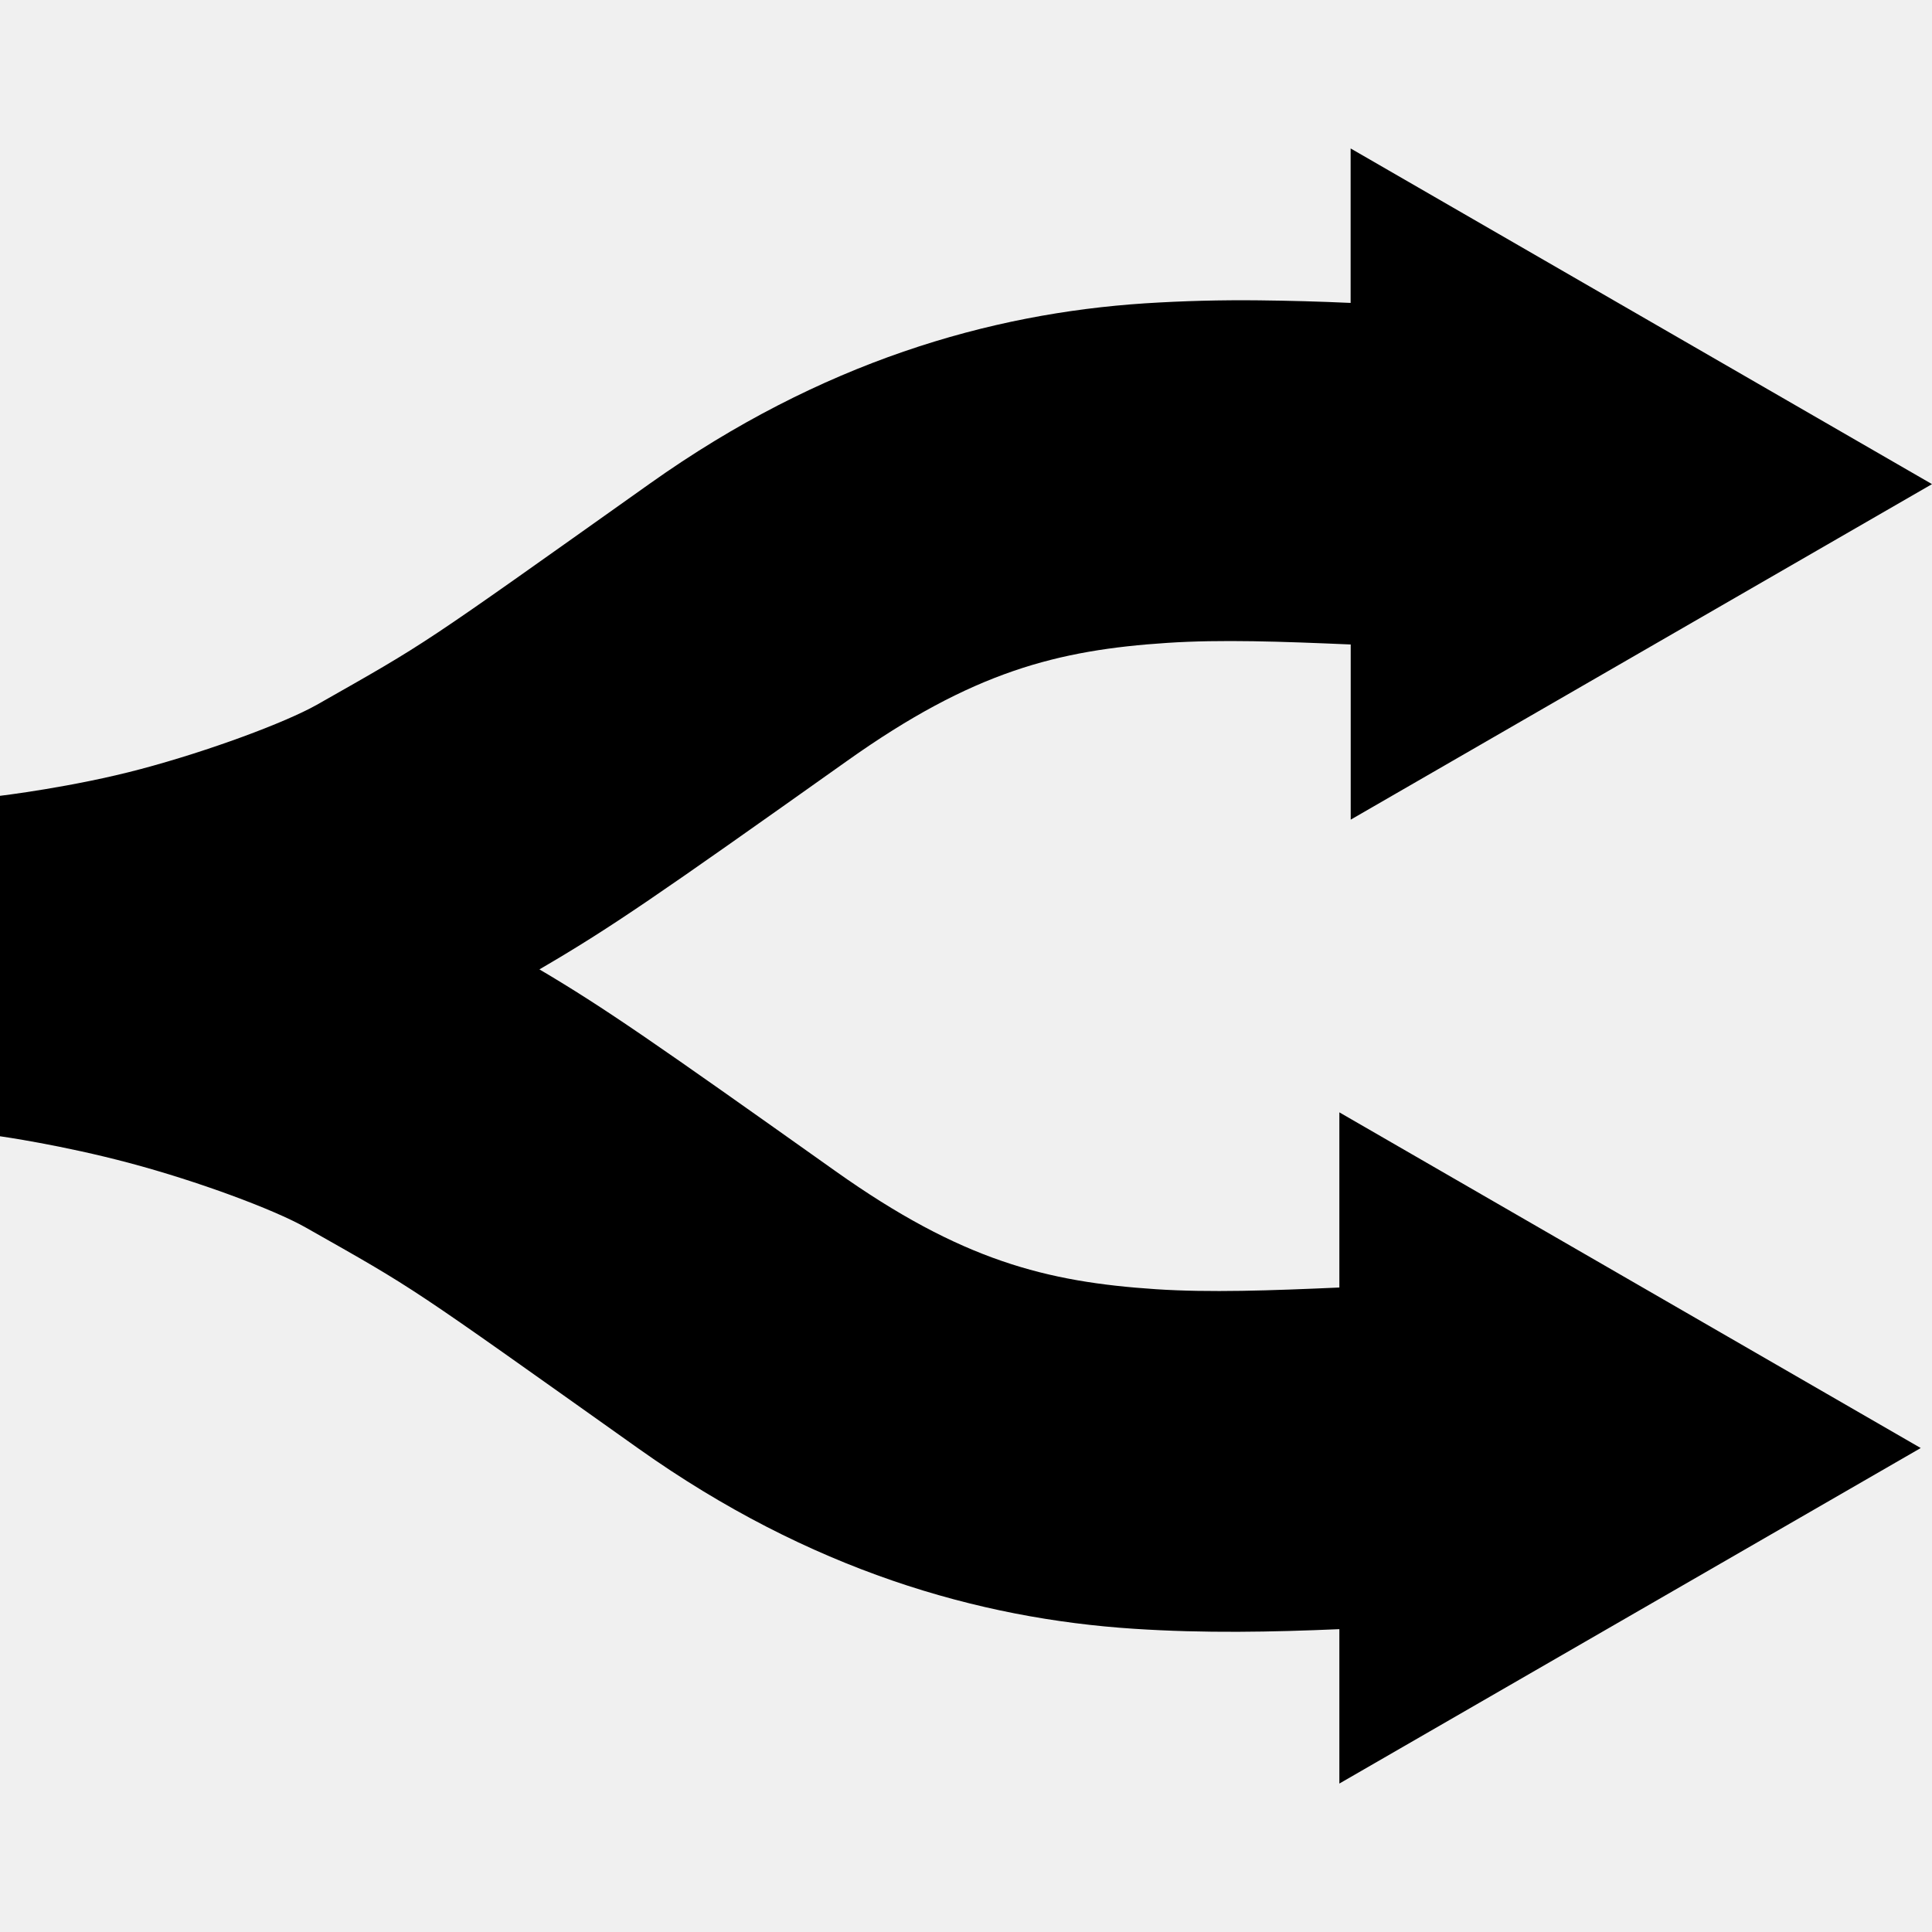
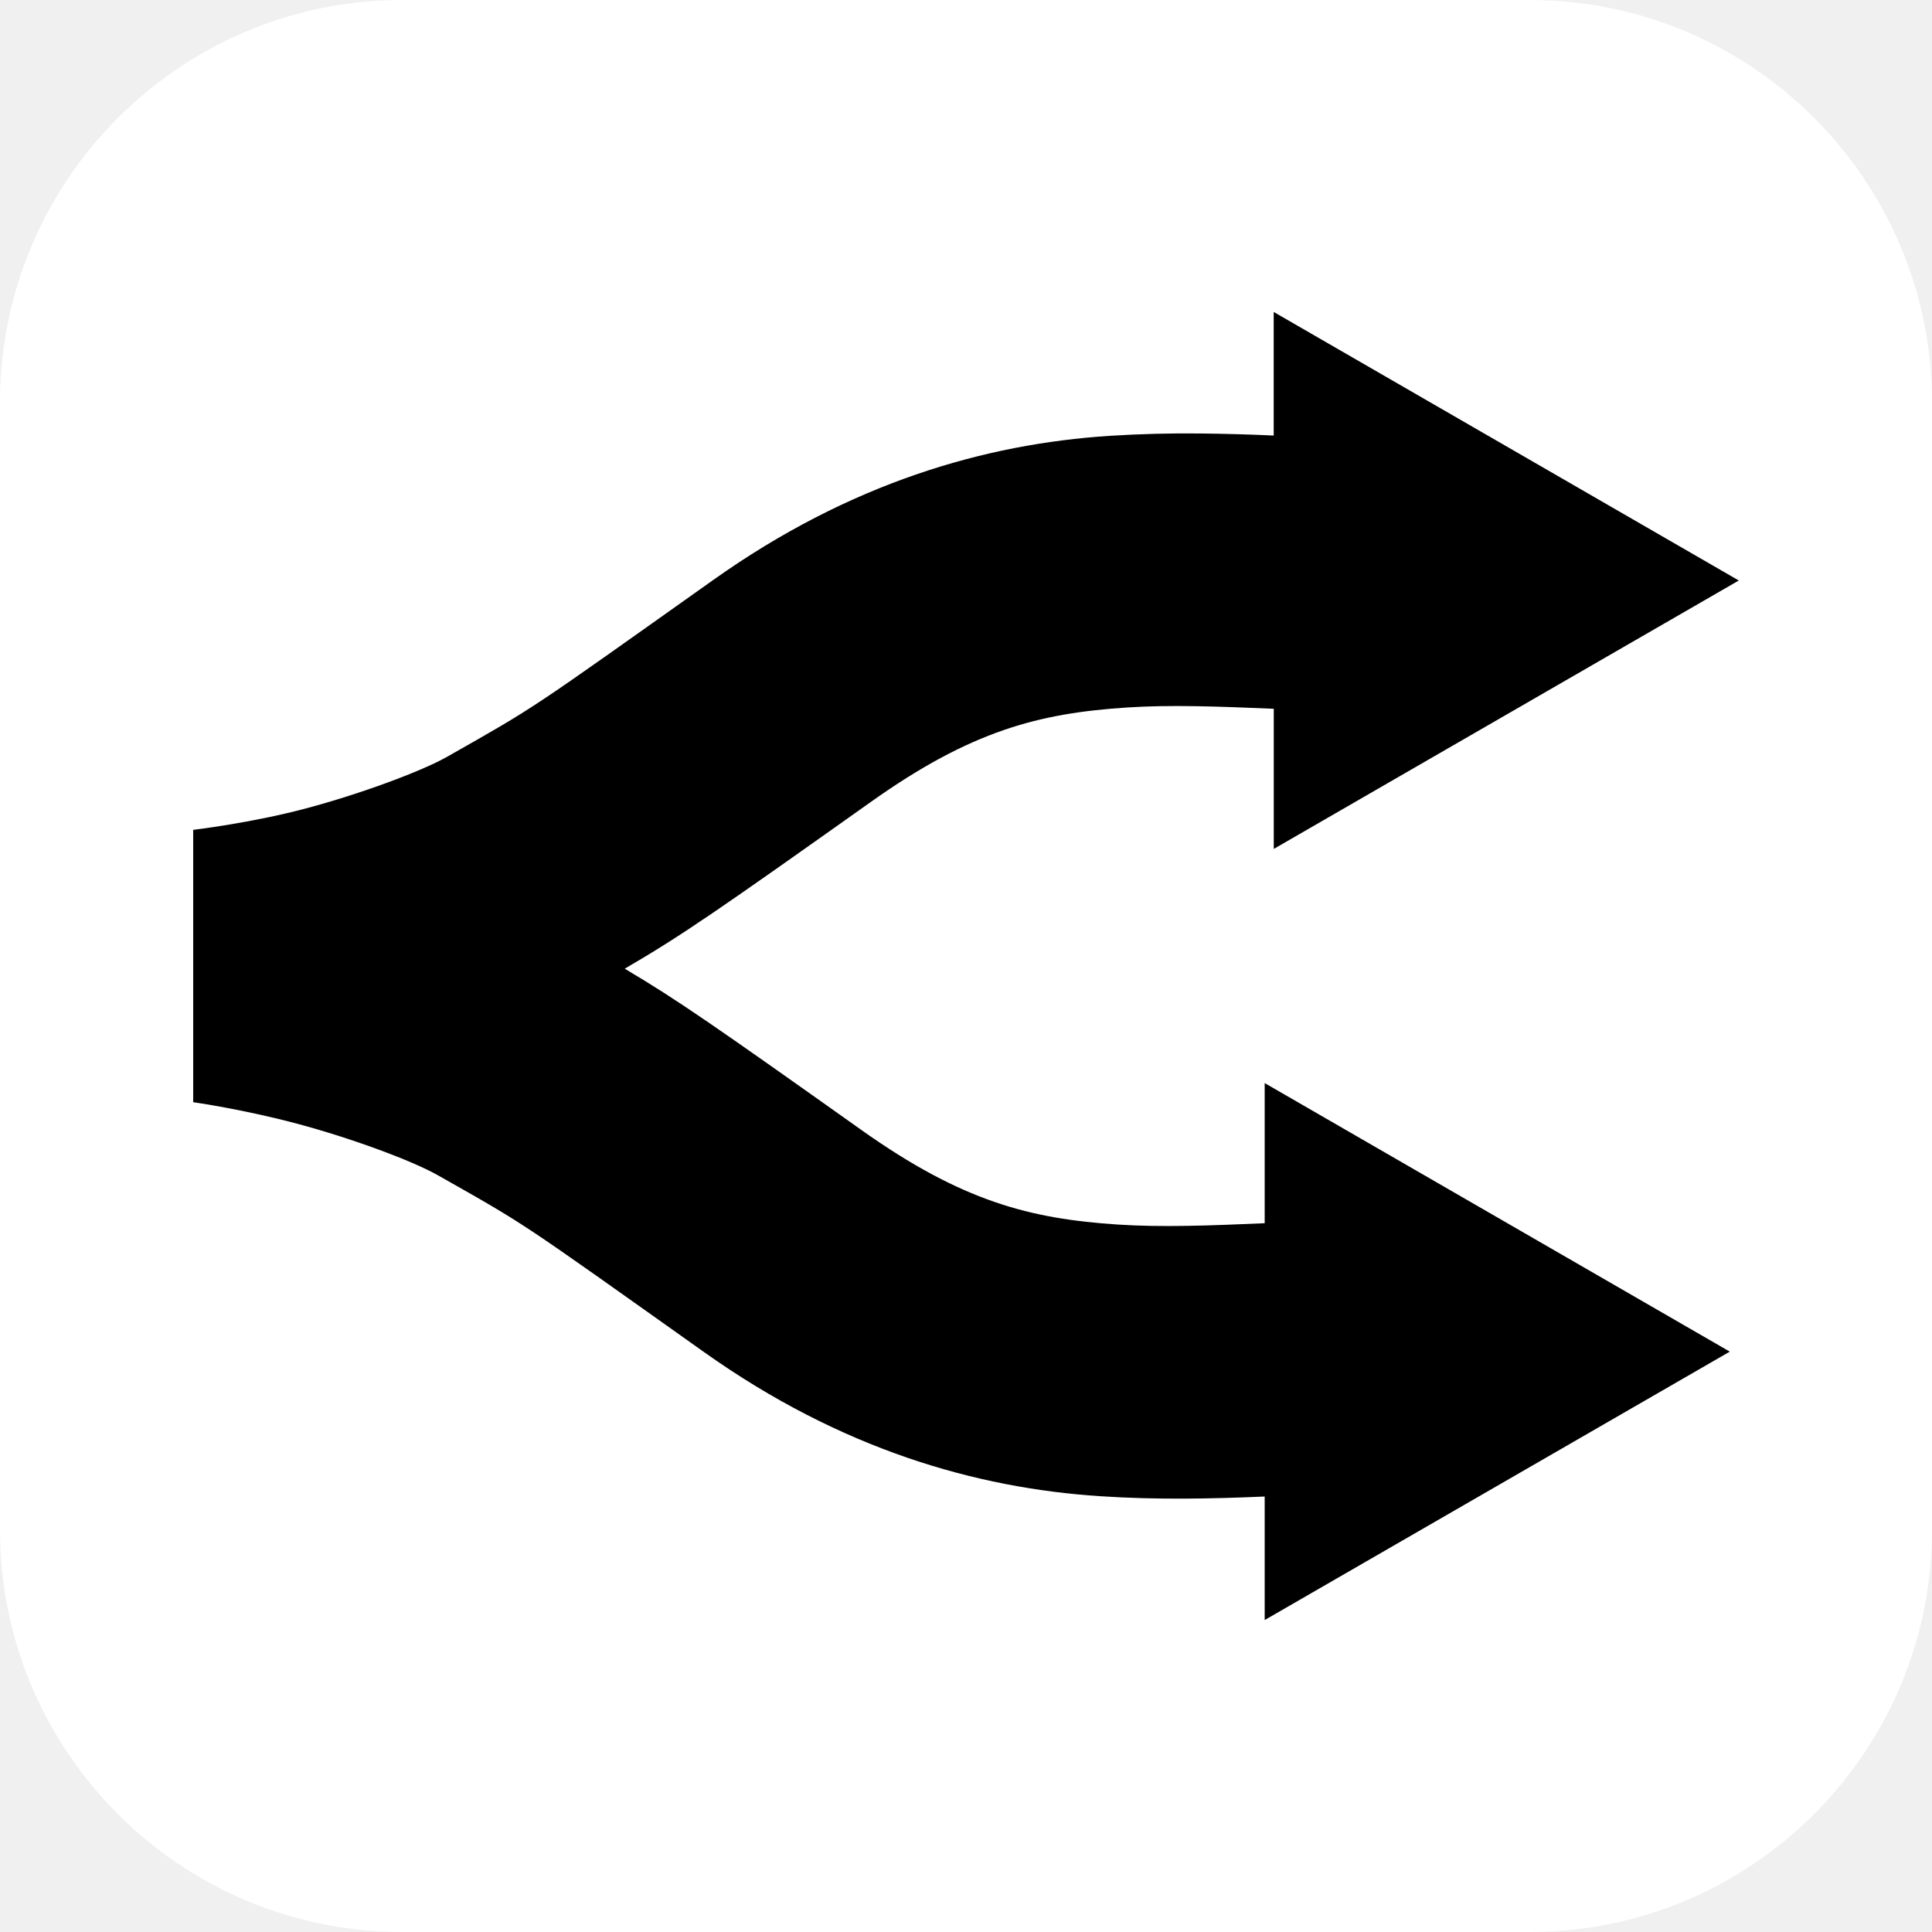
<svg xmlns="http://www.w3.org/2000/svg" role="img" viewBox="0 0 24 24">
-   <path d="M16.778 1.844v1.919q-.569-.026-1.138-.032-.708-.008-1.415.037c-1.93.126-4.023.728-6.149 2.237-2.911 2.066-2.731 1.95-4.14 2.75-.396.223-1.342.574-2.185.798-.841.225-1.753.333-1.751.333v4.229s.768.108 1.61.333c.842.224 1.789.575 2.185.799 1.41.798 1.228.683 4.14 2.75 2.126 1.509 4.22 2.11 6.148 2.236.88.058 1.716.041 2.555.005v1.918l7.222-4.168-7.222-4.17v2.176c-.86.038-1.611.065-2.278.021-1.364-.09-2.417-.357-3.979-1.465-2.244-1.593-2.866-2.027-3.68-2.508.889-.518 1.449-.906 3.822-2.59 1.56-1.109 2.614-1.377 3.978-1.466.667-.044 1.418-.017 2.278.02v2.176L24 6.014Z" />
+   <rect width="24" height="24" rx="5" fill="#ffffff" />
+   <g transform="translate(2.4 2.4) scale(0.8)">
+     <path d="M16.778 1.844v1.919q-.569-.026-1.138-.032-.708-.008-1.415.037c-1.93.126-4.023.728-6.149 2.237-2.911 2.066-2.731 1.95-4.14 2.75-.396.223-1.342.574-2.185.798-.841.225-1.753.333-1.751.333v4.229s.768.108 1.61.333c.842.224 1.789.575 2.185.799 1.41.798 1.228.683 4.14 2.75 2.126 1.509 4.22 2.11 6.148 2.236.88.058 1.716.041 2.555.005v1.918l7.222-4.168-7.222-4.17v2.176c-.86.038-1.611.065-2.278.021-1.364-.09-2.417-.357-3.979-1.465-2.244-1.593-2.866-2.027-3.68-2.508.889-.518 1.449-.906 3.822-2.59 1.56-1.109 2.614-1.377 3.978-1.466.667-.044 1.418-.017 2.278.02v2.176L24 6.014Z" />
+   </g>
</svg>
